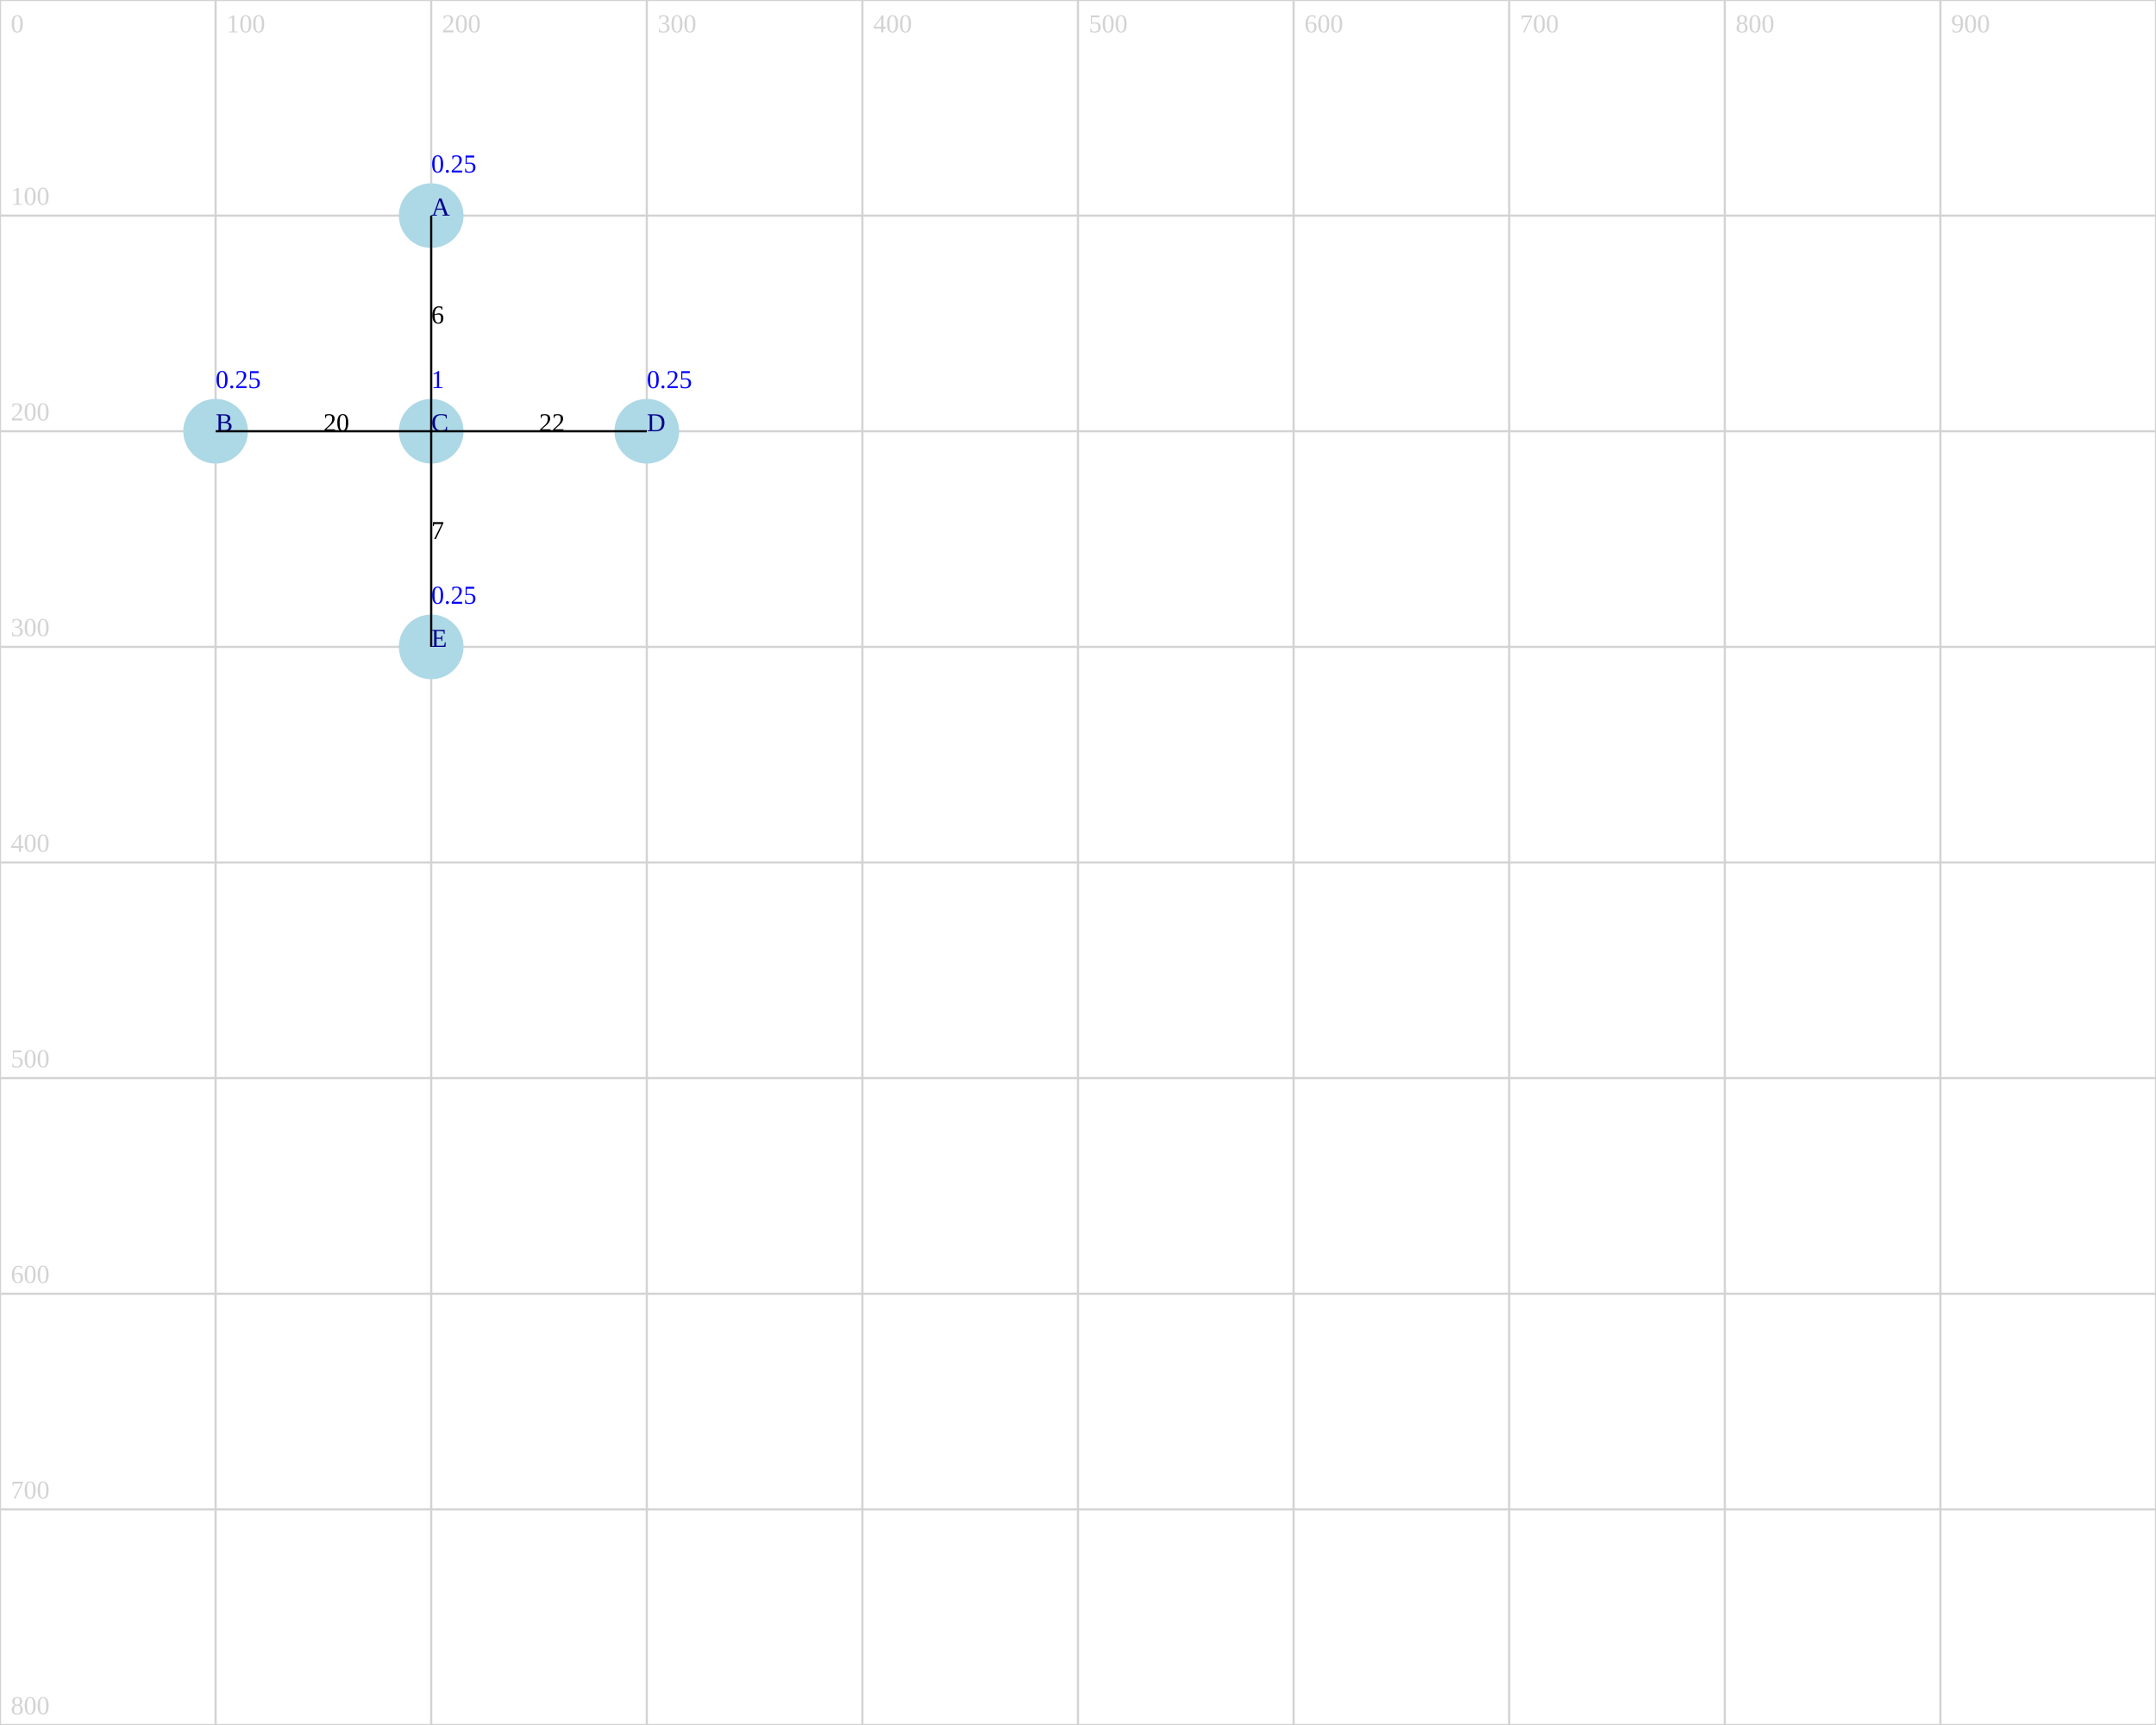
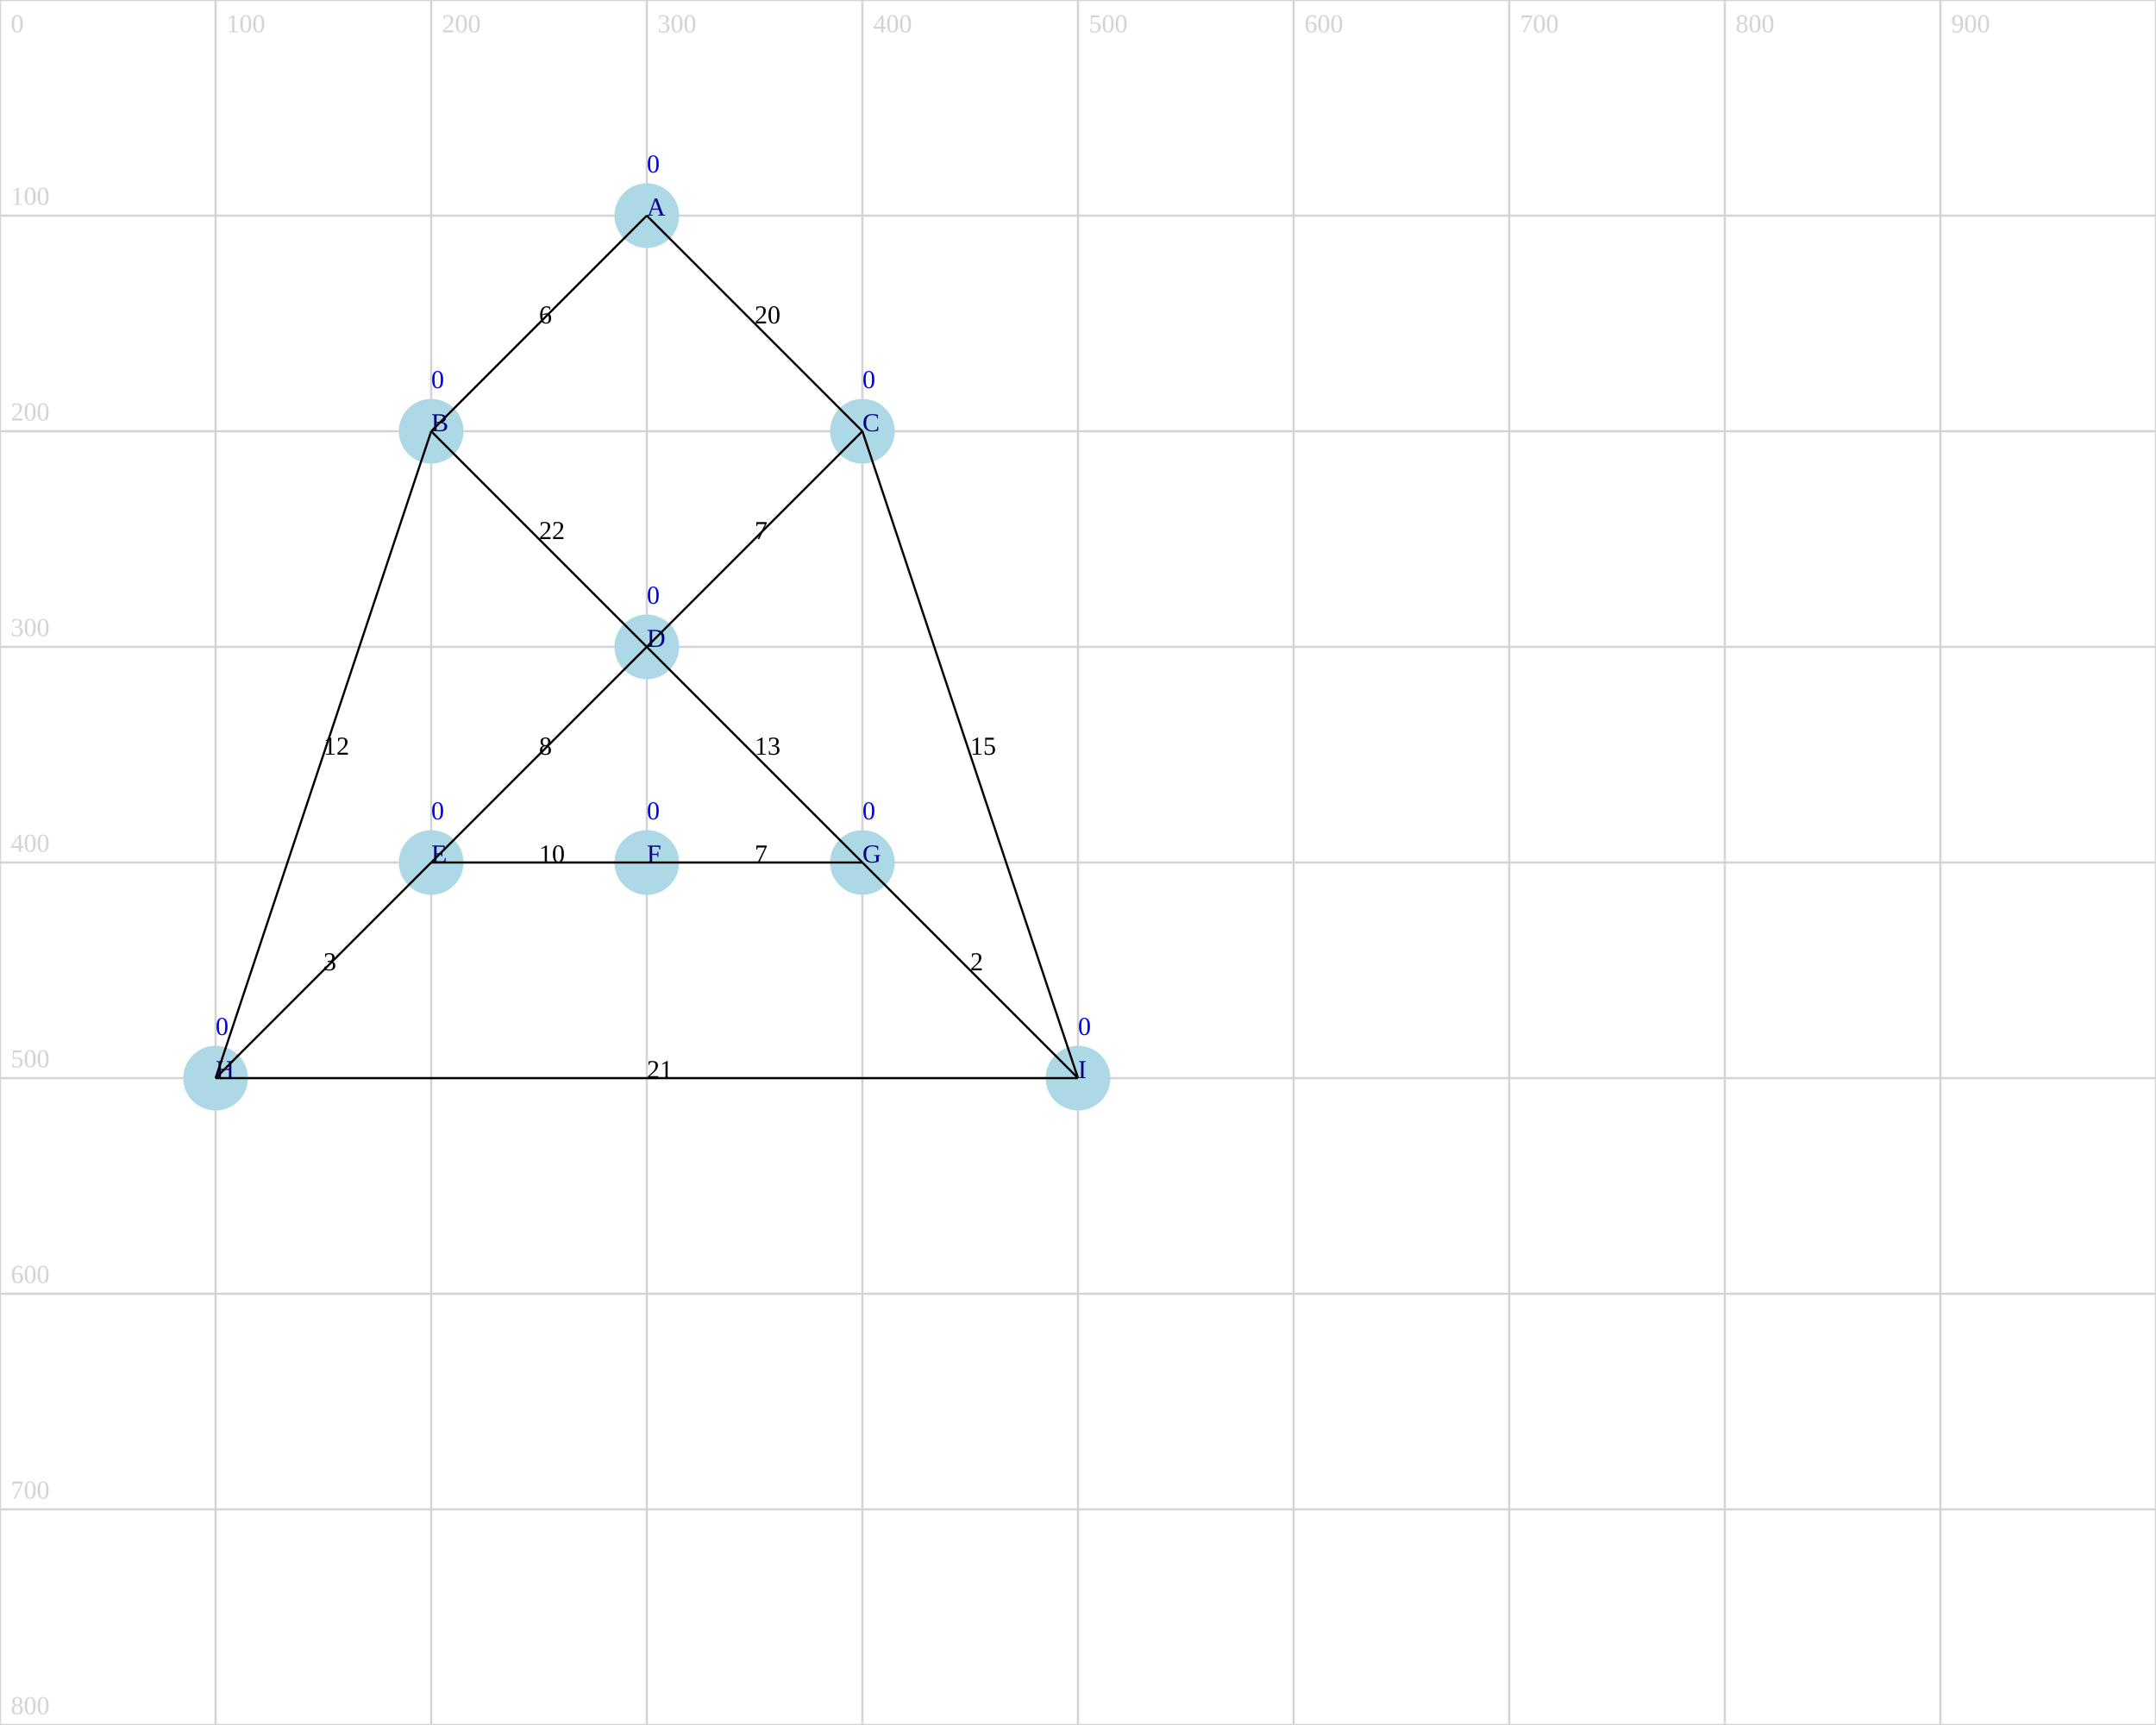
<svg xmlns="http://www.w3.org/2000/svg" version="1.1" width="1000" height="800">
  <line x1="0" y1="0" x2="1000" y2="0" stroke="lightgrey" />
  <text x="5" y="-5" fill="lightgrey">0</text>
  <line x1="0" y1="100" x2="1000" y2="100" stroke="lightgrey" />
  <text x="5" y="95" fill="lightgrey">100</text>
  <line x1="0" y1="200" x2="1000" y2="200" stroke="lightgrey" />
  <text x="5" y="195" fill="lightgrey">200</text>
  <line x1="0" y1="300" x2="1000" y2="300" stroke="lightgrey" />
  <text x="5" y="295" fill="lightgrey">300</text>
  <line x1="0" y1="400" x2="1000" y2="400" stroke="lightgrey" />
  <text x="5" y="395" fill="lightgrey">400</text>
  <line x1="0" y1="500" x2="1000" y2="500" stroke="lightgrey" />
  <text x="5" y="495" fill="lightgrey">500</text>
  <line x1="0" y1="600" x2="1000" y2="600" stroke="lightgrey" />
  <text x="5" y="595" fill="lightgrey">600</text>
  <line x1="0" y1="700" x2="1000" y2="700" stroke="lightgrey" />
  <text x="5" y="695" fill="lightgrey">700</text>
  <line x1="0" y1="800" x2="1000" y2="800" stroke="lightgrey" />
  <text x="5" y="795" fill="lightgrey">800</text>
  <line x1="0" y1="0" x2="0" y2="800" stroke="lightgrey" />
  <text x="5" y="15" fill="lightgrey">0</text>
  <line x1="100" y1="0" x2="100" y2="800" stroke="lightgrey" />
  <text x="105" y="15" fill="lightgrey">100</text>
  <line x1="200" y1="0" x2="200" y2="800" stroke="lightgrey" />
  <text x="205" y="15" fill="lightgrey">200</text>
  <line x1="300" y1="0" x2="300" y2="800" stroke="lightgrey" />
  <text x="305" y="15" fill="lightgrey">300</text>
  <line x1="400" y1="0" x2="400" y2="800" stroke="lightgrey" />
  <text x="405" y="15" fill="lightgrey">400</text>
  <line x1="500" y1="0" x2="500" y2="800" stroke="lightgrey" />
  <text x="505" y="15" fill="lightgrey">500</text>
  <line x1="600" y1="0" x2="600" y2="800" stroke="lightgrey" />
  <text x="605" y="15" fill="lightgrey">600</text>
  <line x1="700" y1="0" x2="700" y2="800" stroke="lightgrey" />
  <text x="705" y="15" fill="lightgrey">700</text>
  <line x1="800" y1="0" x2="800" y2="800" stroke="lightgrey" />
  <text x="805" y="15" fill="lightgrey">800</text>
  <line x1="900" y1="0" x2="900" y2="800" stroke="lightgrey" />
  <text x="905" y="15" fill="lightgrey">900</text>
  <line x1="1000" y1="0" x2="1000" y2="800" stroke="lightgrey" />
  <text x="1005" y="15" fill="lightgrey">1000</text>
-   <circle cx="200" cy="100" r="15" fill="lightblue" />
-   <text x="200" y="100" fill="darkblue">A</text>
-   <text x="200" y="80" fill="blue">0.25</text>
-   <circle cx="100" cy="200" r="15" fill="lightblue" />
-   <text x="100" y="200" fill="darkblue">B</text>
-   <text x="100" y="180" fill="blue">0.25</text>
+   <circle cx="300" cy="100" r="15" fill="lightblue" />
+   <text x="300" y="100" fill="darkblue">A</text>
+   <text x="300" y="80" fill="blue">0</text>
  <circle cx="200" cy="200" r="15" fill="lightblue" />
-   <text x="200" y="200" fill="darkblue">C</text>
-   <text x="200" y="180" fill="blue">1</text>
-   <circle cx="300" cy="200" r="15" fill="lightblue" />
-   <text x="300" y="200" fill="darkblue">D</text>
-   <text x="300" y="180" fill="blue">0.25</text>
-   <circle cx="200" cy="300" r="15" fill="lightblue" />
-   <text x="200" y="300" fill="darkblue">E</text>
-   <text x="200" y="280" fill="blue">0.25</text>
-   <line x1="200" y1="100" x2="200" y2="200" stroke="black" />
-   <text x="200" y="150" fill="black">6</text>
-   <line x1="100" y1="200" x2="200" y2="200" stroke="black" />
-   <text x="150" y="200" fill="black">20</text>
-   <line x1="200" y1="200" x2="300" y2="200" stroke="black" />
-   <text x="250" y="200" fill="black">22</text>
-   <line x1="200" y1="200" x2="200" y2="300" stroke="black" />
-   <text x="200" y="250" fill="black">7</text>
+   <text x="200" y="200" fill="darkblue">B</text>
+   <text x="200" y="180" fill="blue">0</text>
+   <circle cx="400" cy="200" r="15" fill="lightblue" />
+   <text x="400" y="200" fill="darkblue">C</text>
+   <text x="400" y="180" fill="blue">0</text>
+   <circle cx="300" cy="300" r="15" fill="lightblue" />
+   <text x="300" y="300" fill="darkblue">D</text>
+   <text x="300" y="280" fill="blue">0</text>
+   <circle cx="200" cy="400" r="15" fill="lightblue" />
+   <text x="200" y="400" fill="darkblue">E</text>
+   <text x="200" y="380" fill="blue">0</text>
+   <circle cx="300" cy="400" r="15" fill="lightblue" />
+   <text x="300" y="400" fill="darkblue">F</text>
+   <text x="300" y="380" fill="blue">0</text>
+   <circle cx="400" cy="400" r="15" fill="lightblue" />
+   <text x="400" y="400" fill="darkblue">G</text>
+   <text x="400" y="380" fill="blue">0</text>
+   <circle cx="100" cy="500" r="15" fill="lightblue" />
+   <text x="100" y="500" fill="darkblue">H</text>
+   <text x="100" y="480" fill="blue">0</text>
+   <circle cx="500" cy="500" r="15" fill="lightblue" />
+   <text x="500" y="500" fill="darkblue">I</text>
+   <text x="500" y="480" fill="blue">0</text>
+   <line x1="300" y1="100" x2="200" y2="200" stroke="black" />
+   <text x="250" y="150" fill="black">6</text>
+   <line x1="300" y1="100" x2="400" y2="200" stroke="black" />
+   <text x="350" y="150" fill="black">20</text>
+   <line x1="200" y1="200" x2="300" y2="300" stroke="black" />
+   <text x="250" y="250" fill="black">22</text>
+   <line x1="400" y1="200" x2="300" y2="300" stroke="black" />
+   <text x="350" y="250" fill="black">7</text>
+   <line x1="300" y1="300" x2="200" y2="400" stroke="black" />
+   <text x="250" y="350" fill="black">8</text>
+   <line x1="300" y1="300" x2="400" y2="400" stroke="black" />
+   <text x="350" y="350" fill="black">13</text>
+   <line x1="200" y1="200" x2="100" y2="500" stroke="black" />
+   <text x="150" y="350" fill="black">12</text>
+   <line x1="400" y1="200" x2="500" y2="500" stroke="black" />
+   <text x="450" y="350" fill="black">15</text>
+   <line x1="200" y1="400" x2="300" y2="400" stroke="black" />
+   <text x="250" y="400" fill="black">10</text>
+   <line x1="300" y1="400" x2="400" y2="400" stroke="black" />
+   <text x="350" y="400" fill="black">7</text>
+   <line x1="400" y1="400" x2="500" y2="500" stroke="black" />
+   <text x="450" y="450" fill="black">2</text>
+   <line x1="200" y1="400" x2="100" y2="500" stroke="black" />
+   <text x="150" y="450" fill="black">3</text>
+   <line x1="100" y1="500" x2="500" y2="500" stroke="black" />
+   <text x="300" y="500" fill="black">21</text>
  <defs>
    <radialGradient id="redball" cx="30%" cy="30%" r="100%" fx="30%" fy="30%">
      <stop offset="0%" style="stop-color:rgb(255,250,250)" />
      <stop offset="3%" style="stop-color:rgb(255,250,250)" />
      <stop offset="7%" style="stop-color:rgb(255,160,160)" />
      <stop offset="70%" style="stop-color:rgb(255,0,0)" />
      <stop offset="100%" style="stop-color:rgb(255,0,0)" />
    </radialGradient>
    <radialGradient id="greenball" cx="30%" cy="30%" r="100%" fx="30%" fy="30%">
      <stop offset="0%" style="stop-color:rgb(250,255,250)" />
      <stop offset="3%" style="stop-color:rgb(250,255,250)" />
      <stop offset="7%" style="stop-color:rgb(160,255,160)" />
      <stop offset="70%" style="stop-color:rgb(0,255,0)" />
      <stop offset="100%" style="stop-color:rgb(0,255,0)" />
    </radialGradient>
    <radialGradient id="blueball" cx="30%" cy="30%" r="100%" fx="30%" fy="30%">
      <stop offset="0%" style="stop-color:rgb(250,250,255)" />
      <stop offset="3%" style="stop-color:rgb(250,250,255)" />
      <stop offset="7%" style="stop-color:rgb(160,160,255)" />
      <stop offset="70%" style="stop-color:rgb(0,0,255)" />
      <stop offset="100%" style="stop-color:rgb(0,255,0)" />
    </radialGradient>
    <radialGradient id="yellowball" cx="30%" cy="30%" r="100%" fx="30%" fy="30%">
      <stop offset="0%" style="stop-color:rgb(255,255,250)" />
      <stop offset="3%" style="stop-color:rgb(255,255,250)" />
      <stop offset="7%" style="stop-color:rgb(255,255,160)" />
      <stop offset="70%" style="stop-color:rgb(255,255,0)" />
      <stop offset="100%" style="stop-color:rgb(255,255,0)" />
    </radialGradient>
    <radialGradient id="greyball" cx="30%" cy="30%" r="100%" fx="30%" fy="30%">
      <stop offset="0%" style="stop-color:rgb(250,250,250)" />
      <stop offset="3%" style="stop-color:rgb(250,250,250)" />
      <stop offset="7%" style="stop-color:rgb(160,160,160)" />
      <stop offset="70%" style="stop-color:rgb(100,100,100)" />
      <stop offset="100%" style="stop-color:rgb(100,100,100)" />
    </radialGradient>
  </defs>
</svg>
